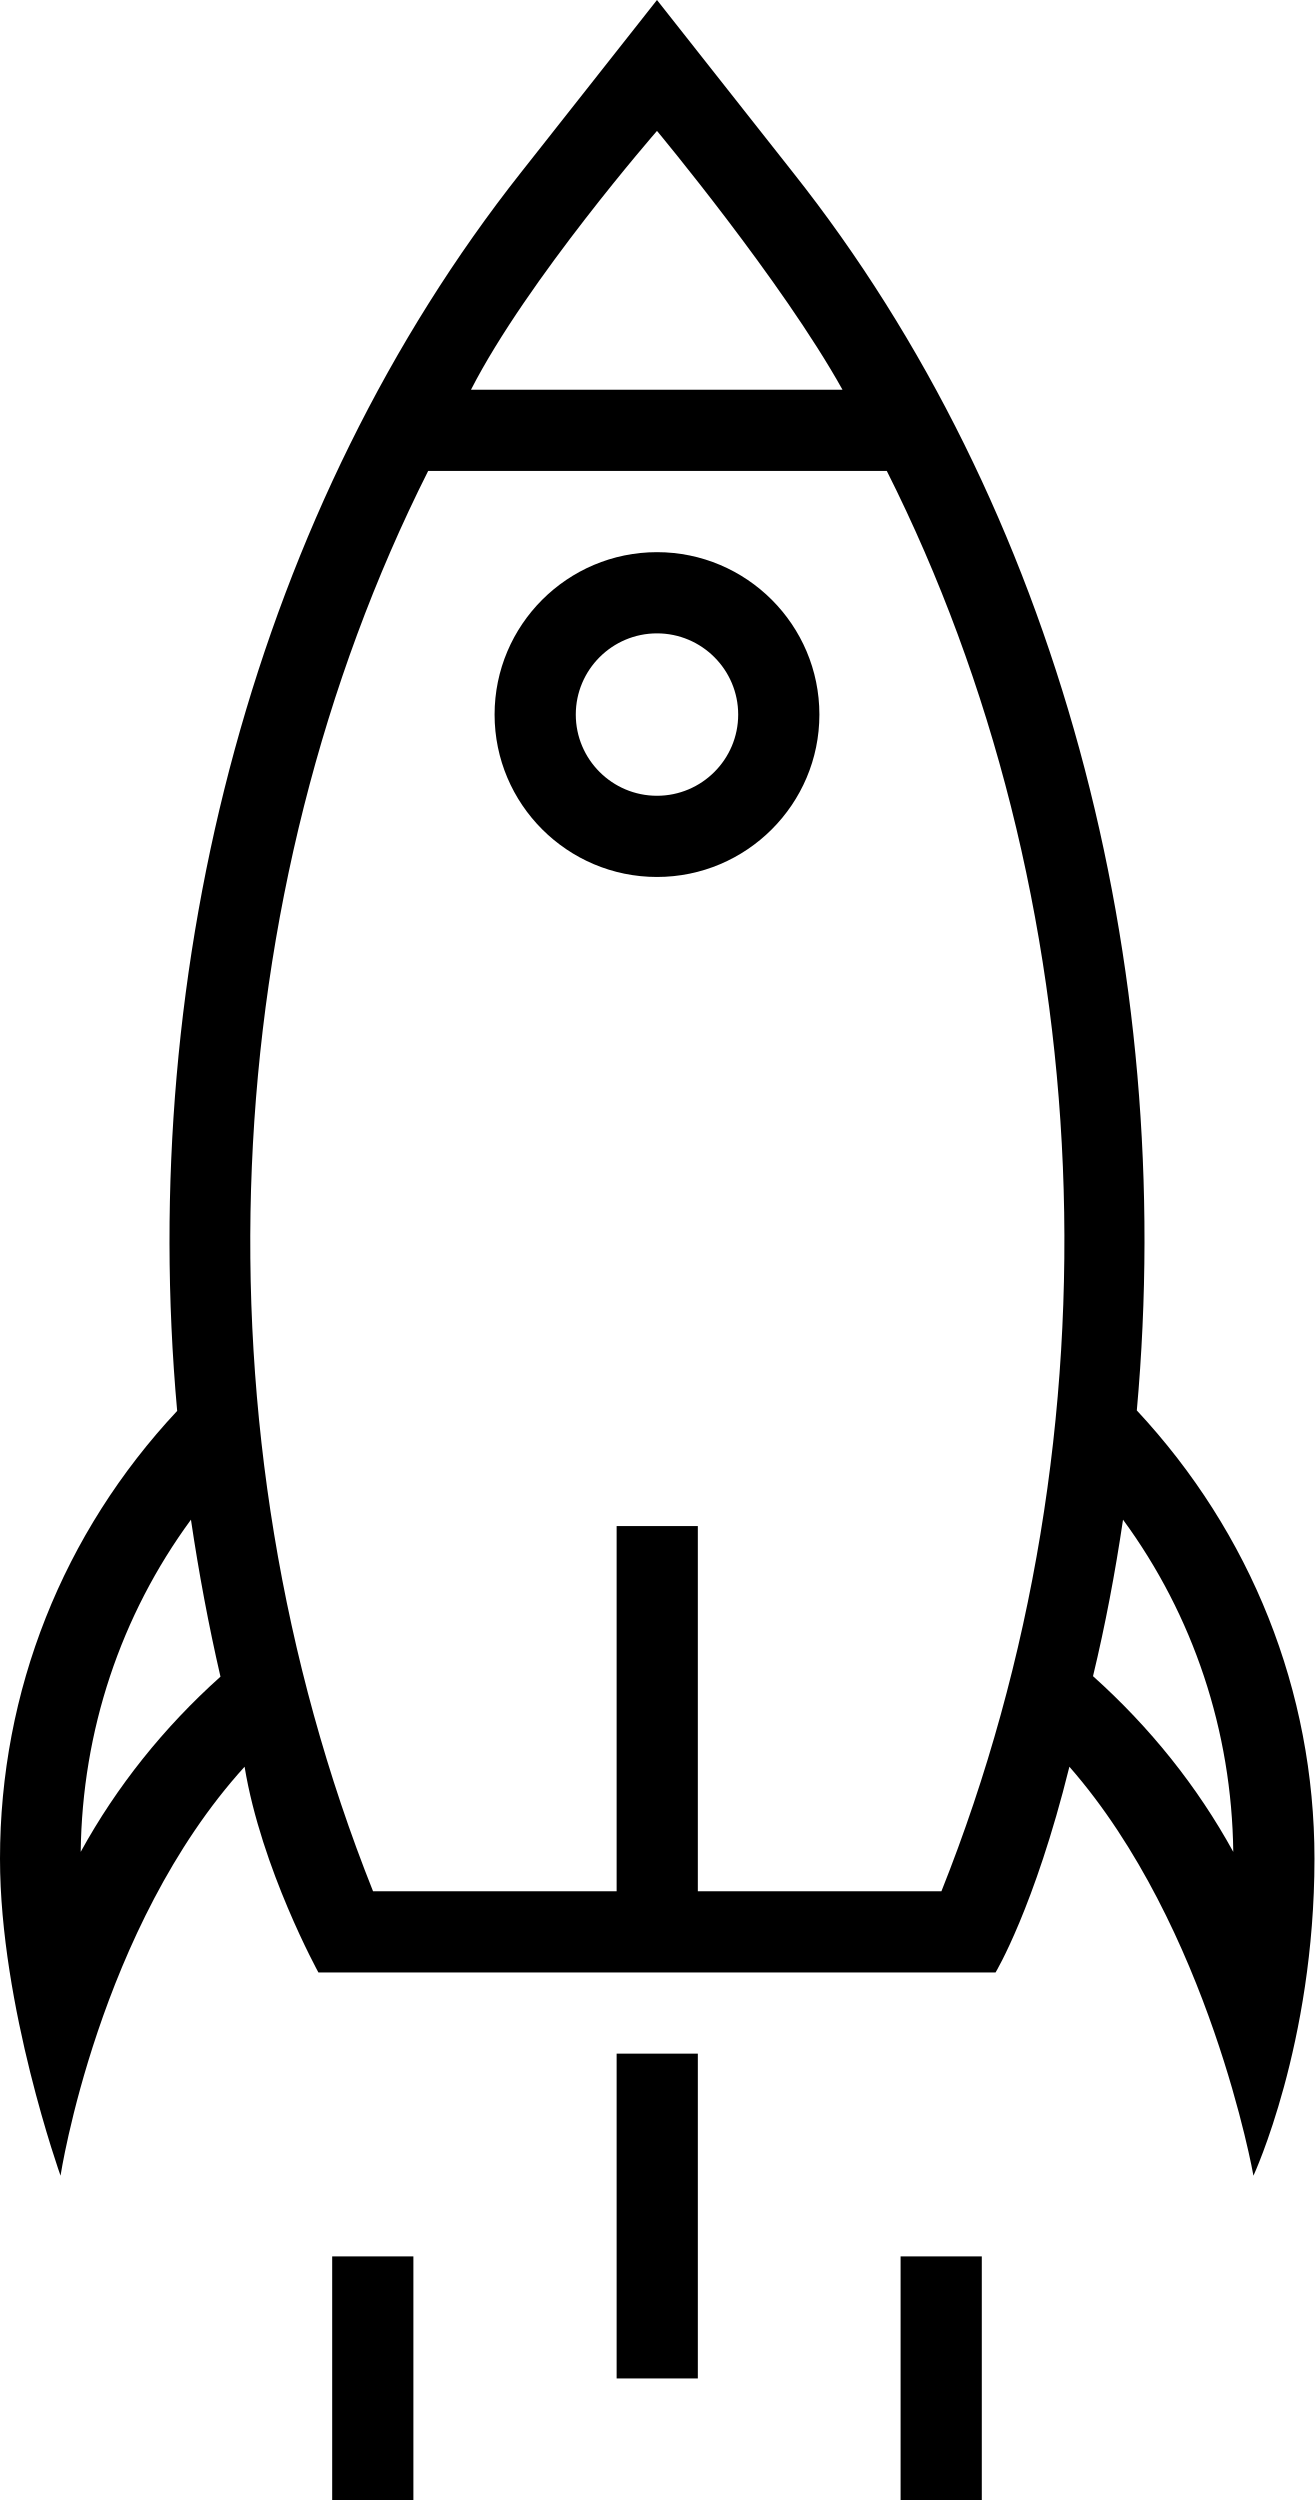
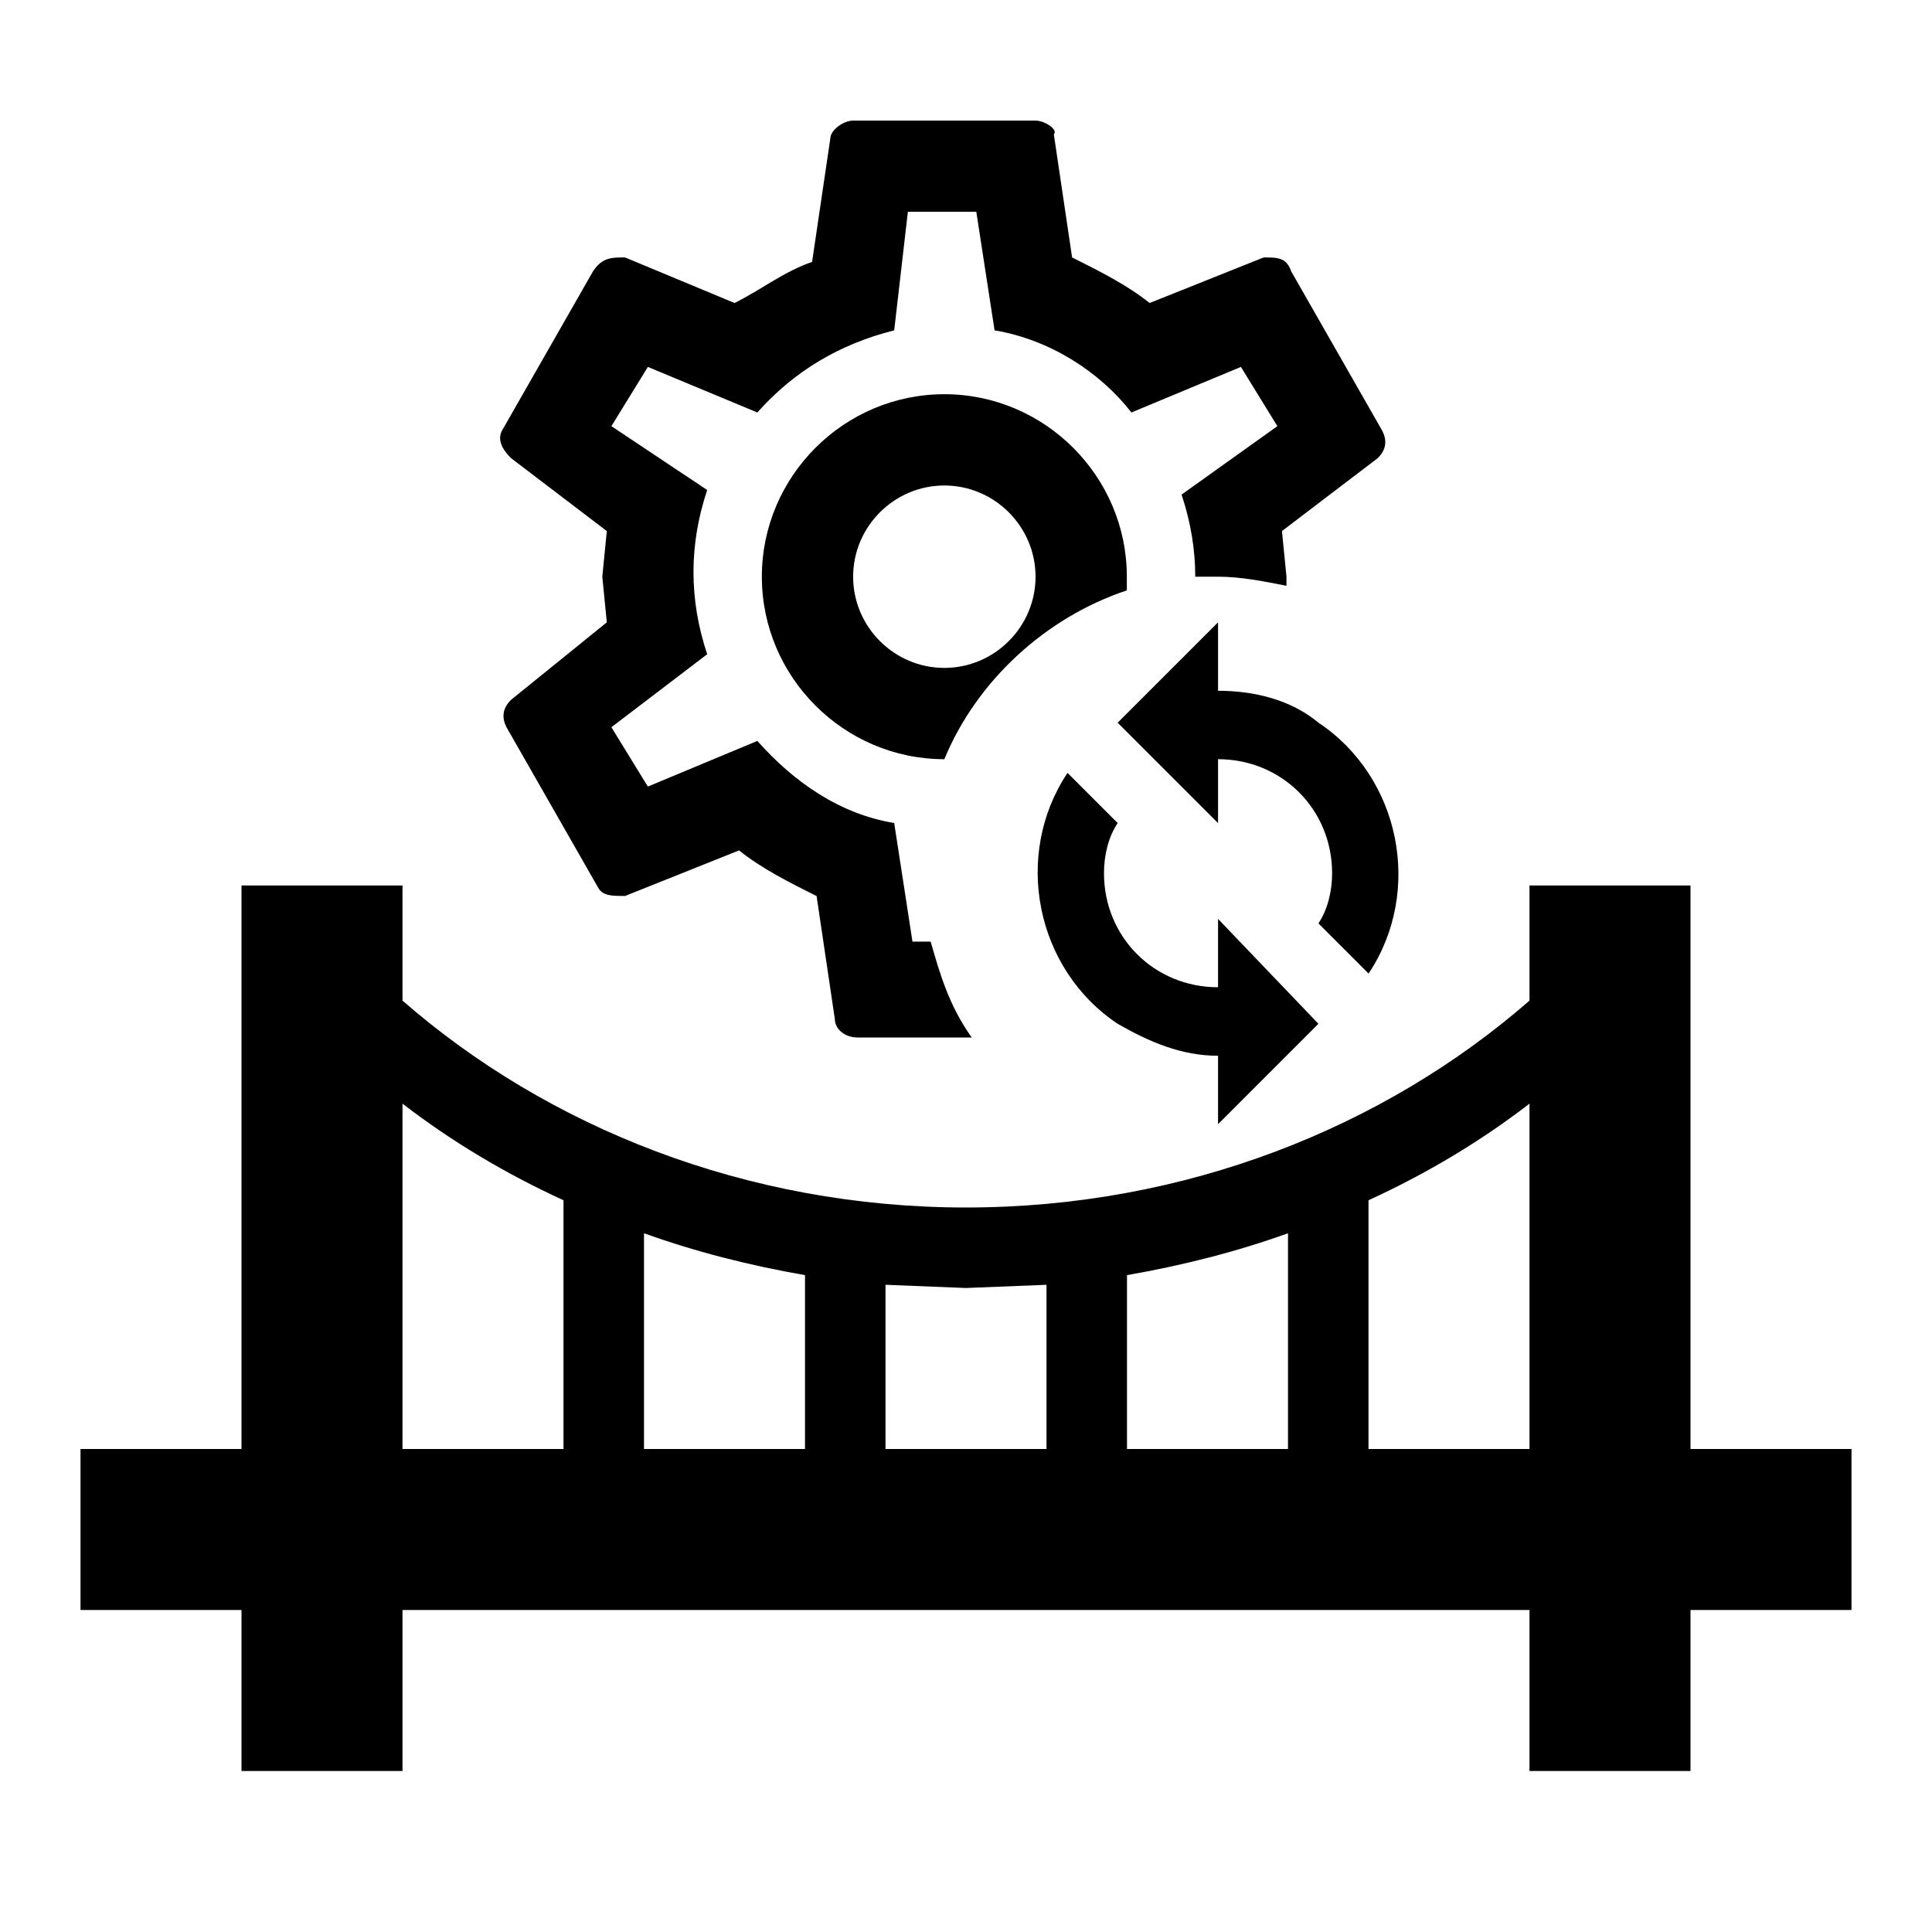
- <svg xmlns="http://www.w3.org/2000/svg" version="1.1" id="Layer_1" x="0px" y="0px" viewBox="0 0 267.1 508" style="enable-background:new 0 0 267.1 508;" xml:space="preserve">
-   <g>
-     <path d="M231,286.6c8.2-90.9-16-183.6-69.9-251.6L133.5,0l-27.6,35C52.1,103.1,27.8,195.8,36,286.7c-23.2,24.8-36,56.9-36,91   c0,30,12.3,64.4,12.3,64.4S20,391.7,49.7,359c3.4,20.7,15,41.8,15,41.8h137.6c0,0,7.9-13.1,15-41.8c28.5,32.6,37.4,83.1,37.4,83.1   s12.4-26.7,12.4-64.4C267.1,343.6,254.2,311.5,231,286.6z M16.4,376.3c0.3-24.6,8.1-48,22.4-67.5c1.6,10.8,3.6,21.5,6,31.9   C33.3,351,23.7,363,16.4,376.3z M133.5,26.6c0,0,25.4,30.5,37.7,52.6H95.7C107.1,56.9,133.5,26.6,133.5,26.6z M191.3,384.3h-49.5   v-74.2h-16.5v74.2H75.8C38.4,290.5,43.8,181.6,87,95.7h93.2C223.4,181.6,228.7,290.5,191.3,384.3z M222.1,340.6   c2.5-10.4,4.5-21,6.1-31.8c14.3,19.5,22.1,42.9,22.4,67.5C243.3,363,233.7,351,222.1,340.6z" />
-     <path d="M133.5,112.2c-18.2,0-33,14.8-33,33s14.8,33,33,33s33-14.8,33-33S151.7,112.2,133.5,112.2z M133.5,161.7   c-9.1,0-16.5-7.4-16.5-16.5s7.4-16.5,16.5-16.5s16.5,7.4,16.5,16.5S142.6,161.7,133.5,161.7z" />
-     <rect x="125.3" y="417.3" width="16.5" height="66" />
-     <rect x="183" y="458.5" width="16.5" height="49.5" />
-     <rect x="67.5" y="458.5" width="16.5" height="49.5" />
-   </g>
+ <svg xmlns="http://www.w3.org/2000/svg" viewBox="0 0 24 24" version="1.1" id="svg1" xml:space="preserve">
+   <defs id="defs1" />
+   <path d="M 7,18 V 14.91 C 6.28,14.58 5.61,14.18 5,13.71 V 18 H 7 M 5,22 H 3 V 20 H 1 v -2 h 2 v -7 h 2 v 1.43 C 6.8,14 9.27,15 12,15 c 2.73,0 5.2,-1 7,-2.57 V 11 h 2 v 7 h 2 v 2 h -2 v 2 H 19 V 20 H 5 v 2 M 17,14.91 V 18 h 2 v -4.29 c -0.61,0.47 -1.28,0.87 -2,1.2 M 16,18 v -2.68 c -0.64,0.23 -1.31,0.4 -2,0.52 V 18 h 2 m -3,0 V 15.96 L 12,16 11,15.96 V 18 h 2 m -3,0 V 15.84 C 9.31,15.72 8.64,15.55 8,15.32 V 18 Z" id="path1" />
+   <path d="M 11.561,11.697 H 11.335 L 11.108,10.224 C 10.428,10.111 9.861,9.714 9.408,9.204 L 8.048,9.771 7.595,9.034 8.785,8.127 c -0.227,-0.68 -0.227,-1.36 0,-2.04 L 7.595,5.294 8.048,4.558 9.408,5.124 C 9.861,4.614 10.428,4.274 11.108,4.104 l 0.17,-1.473 h 0.85 l 0.227,1.473 c 0.68,0.113 1.303,0.51 1.7,1.02 L 15.415,4.558 15.868,5.294 14.678,6.144 c 0.113,0.34 0.17,0.68 0.17,1.02 h 0.283 c 0.283,0 0.567,0.057 0.85,0.113 V 7.164 L 15.925,6.597 17.115,5.691 C 17.228,5.578 17.228,5.464 17.171,5.351 L 16.038,3.368 C 15.981,3.198 15.868,3.198 15.698,3.198 L 14.281,3.764 C 13.998,3.538 13.658,3.368 13.318,3.198 L 13.091,1.668 c 0.057,-0.057 -0.113,-0.17 -0.227,-0.17 h -2.267 c -0.113,0 -0.283,0.113 -0.283,0.227 L 10.088,3.254 C 9.748,3.368 9.465,3.594 9.125,3.764 L 7.765,3.198 c -0.17,0 -0.283,0 -0.397,0.17 L 6.235,5.351 c -0.057,0.113 0,0.227 0.113,0.34 L 7.538,6.597 7.482,7.164 7.538,7.731 6.348,8.694 C 6.235,8.807 6.235,8.921 6.292,9.034 l 1.133,1.983 c 0.057,0.113 0.17,0.113 0.34,0.113 L 9.181,10.564 c 0.283,0.227 0.623,0.397 0.963,0.567 l 0.227,1.53 c 0,0.113 0.113,0.227 0.283,0.227 h 1.417 C 11.788,12.491 11.675,12.094 11.561,11.697 M 13.998,7.334 V 7.164 c 0,-1.247 -1.02,-2.267 -2.267,-2.267 -1.247,0 -2.267,1.02 -2.267,2.267 0,1.247 1.02,2.267 2.267,2.267 0.397,-0.963 1.247,-1.757 2.267,-2.097 M 10.598,7.164 c 0,-0.623 0.51,-1.133 1.133,-1.133 0.623,0 1.133,0.51 1.133,1.133 0,0.623 -0.51,1.133 -1.133,1.133 -0.623,0 -1.133,-0.51 -1.133,-1.133 m 4.533,1.417 V 7.731 l -1.247,1.247 1.247,1.247 V 9.431 c 0.793,0 1.417,0.623 1.417,1.417 0,0.227 -0.057,0.453 -0.17,0.623 l 0.623,0.623 C 17.681,11.074 17.398,9.657 16.378,8.977 16.038,8.694 15.585,8.581 15.131,8.581 m 0,3.683 c -0.793,0 -1.417,-0.623 -1.417,-1.417 0,-0.227 0.057,-0.453 0.17,-0.623 L 13.261,9.601 c -0.68,1.02 -0.397,2.437 0.623,3.117 0.397,0.227 0.793,0.397 1.247,0.397 v 0.85 l 1.247,-1.247 -1.247,-1.303 z" id="path1-5" style="stroke-width:0.567" />
</svg>
